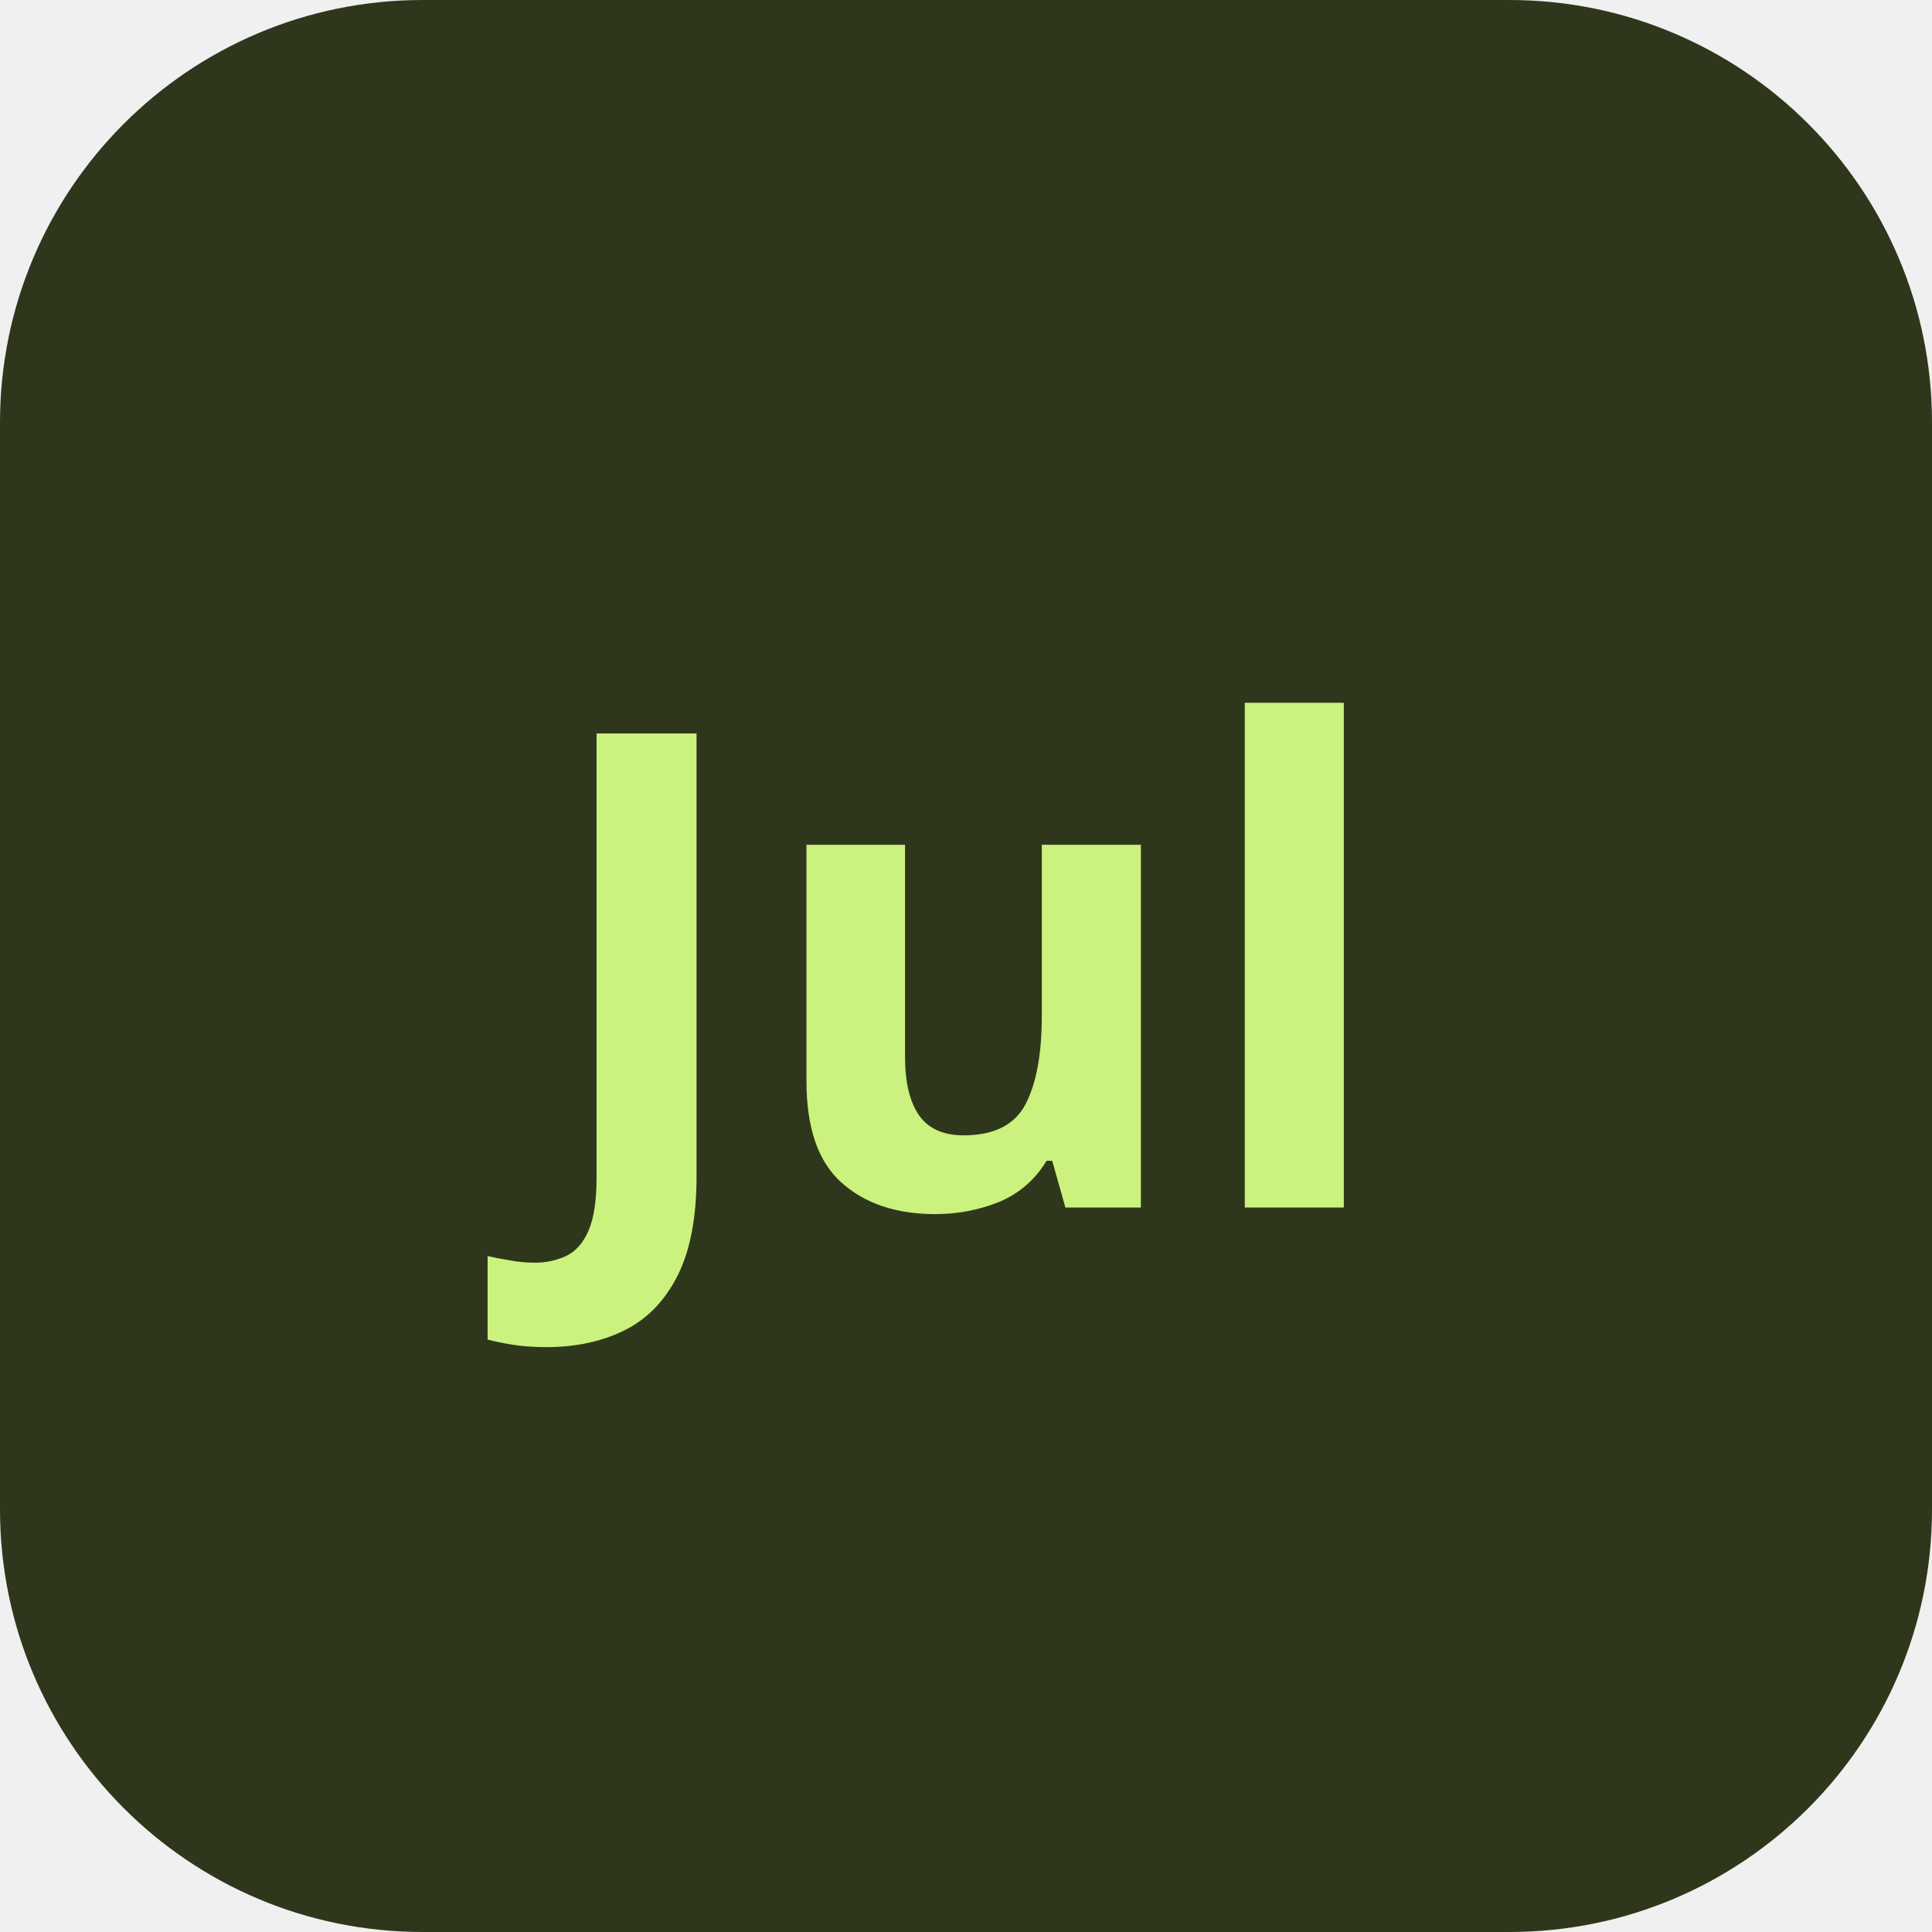
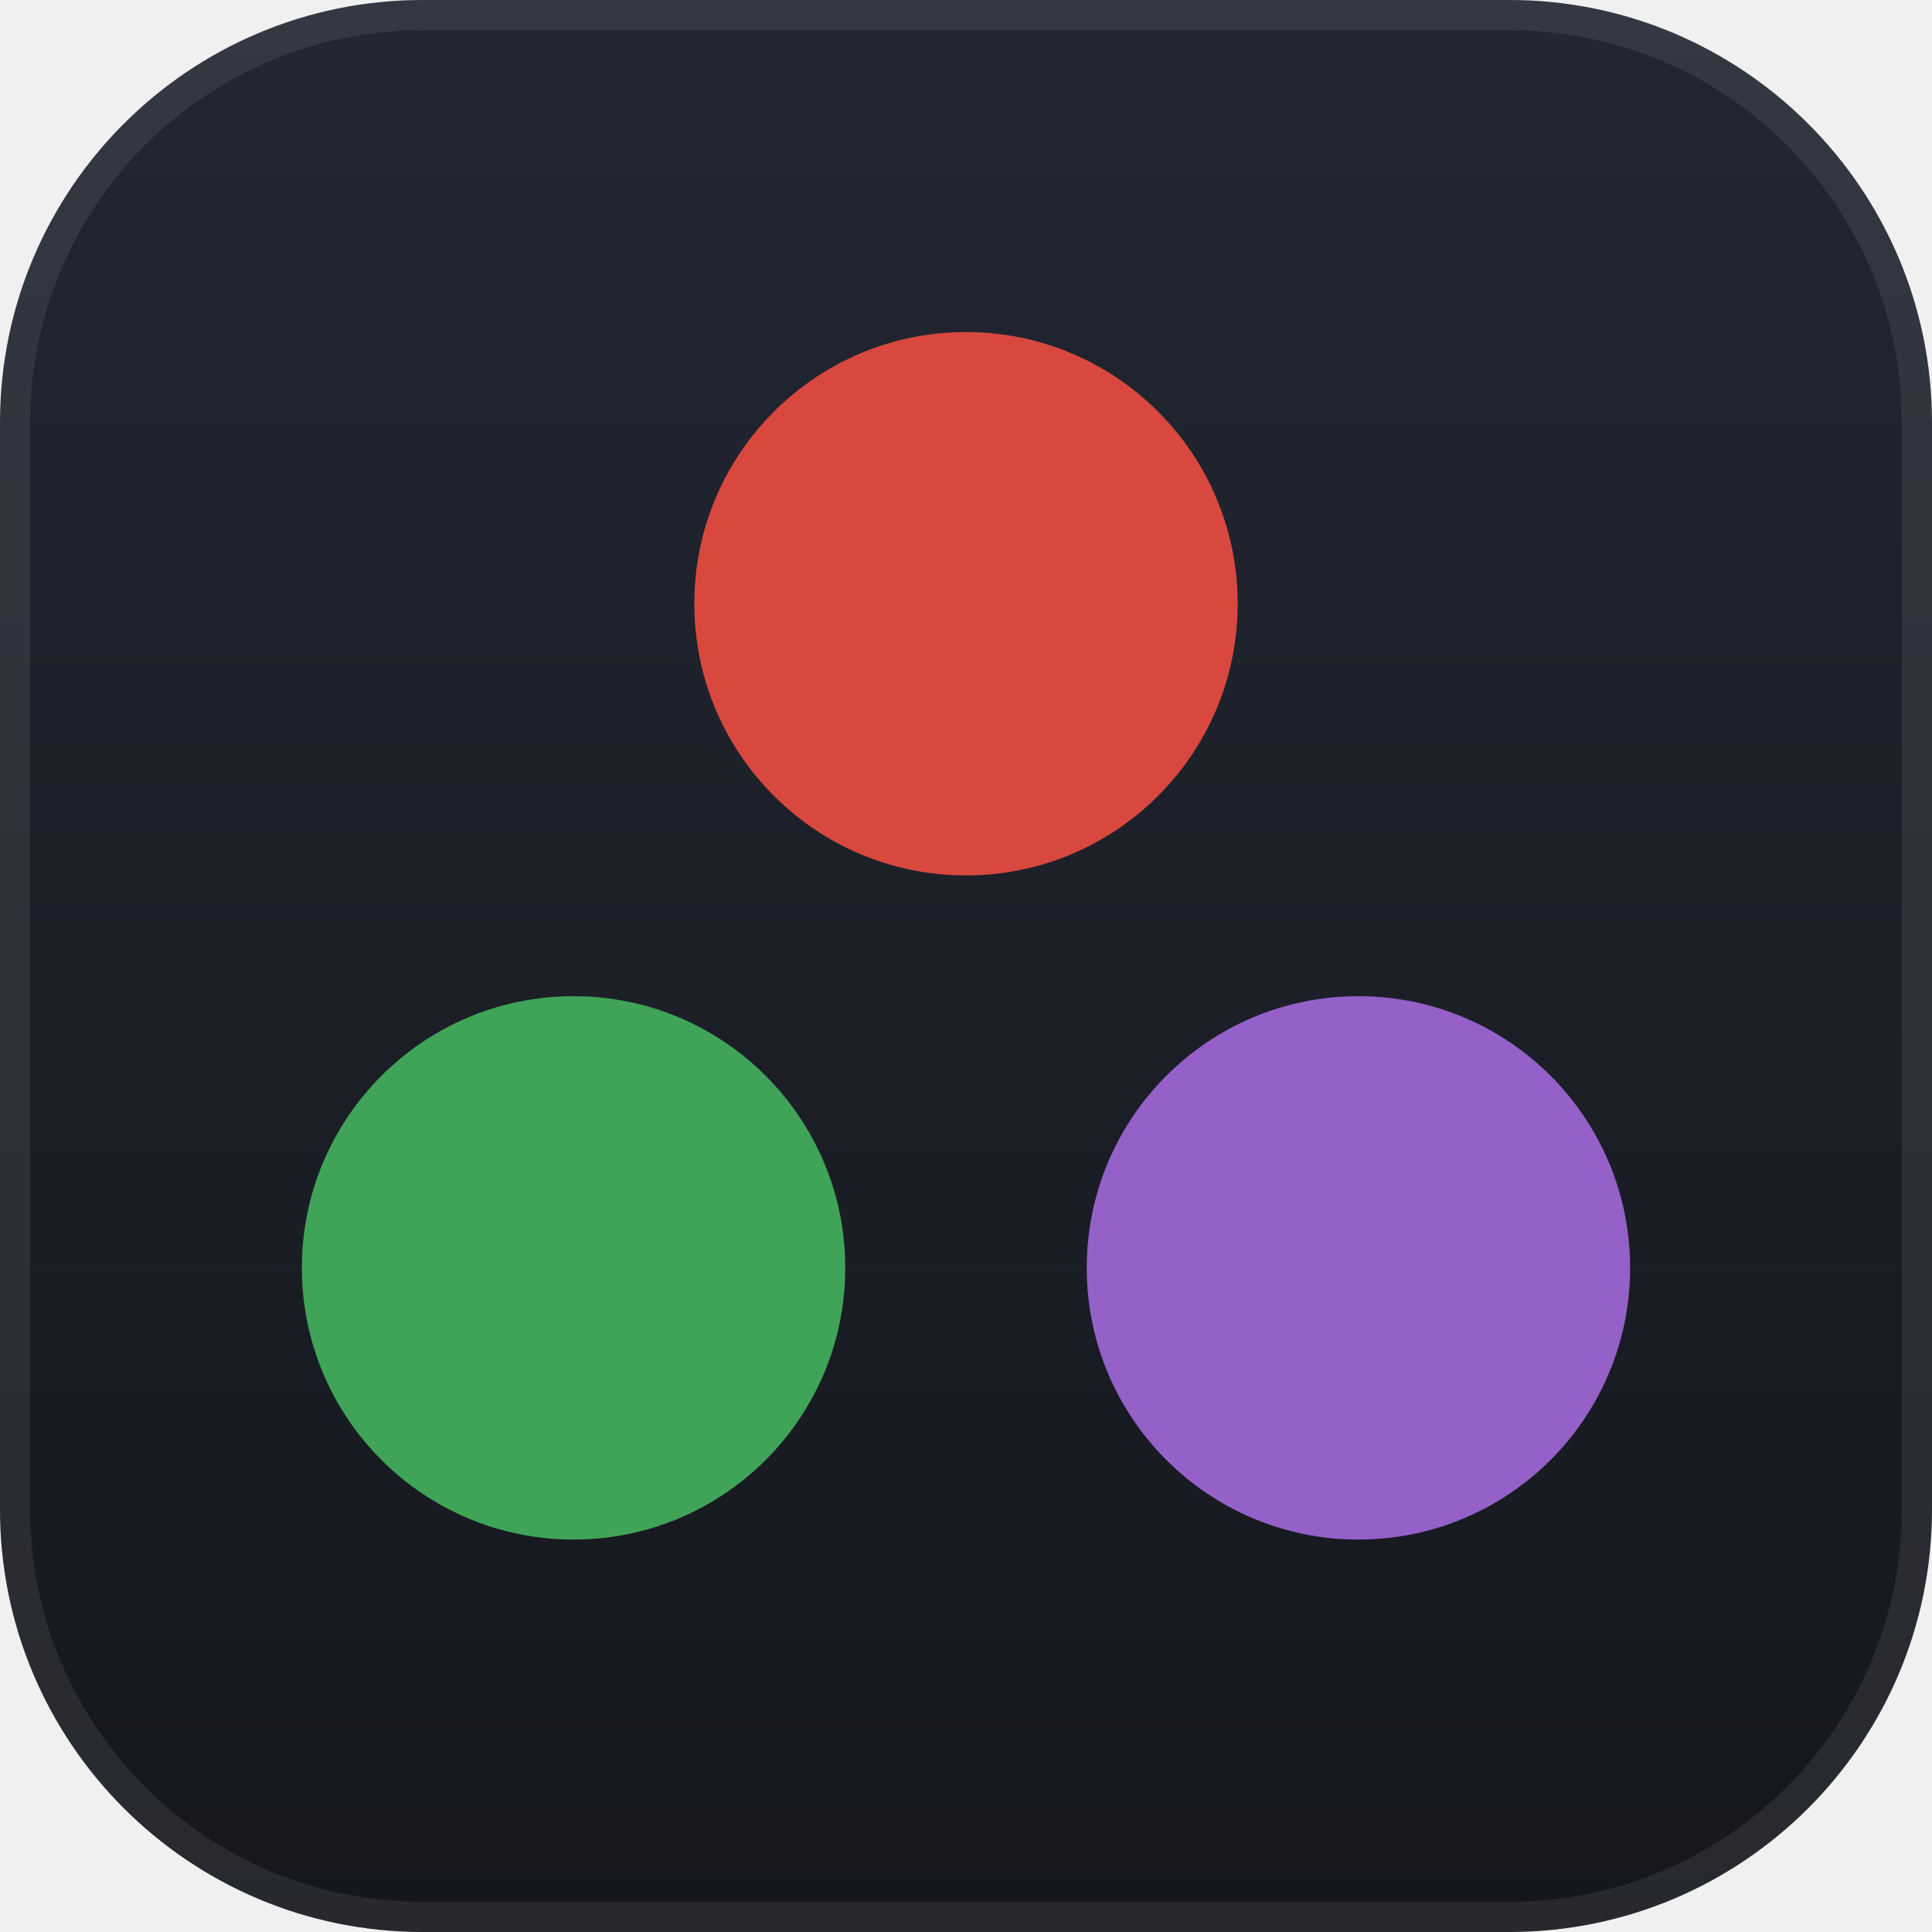
<svg xmlns="http://www.w3.org/2000/svg" viewBox="0 0 64 64">
-   <rect width="64" height="64" rx="14" fill="hsl(80 35% 16%)" />
-   <text x="32" y="40" font-family="sans-serif" font-size="22" font-weight="700" text-anchor="middle" fill="hsl(80 80% 72%)">Jul</text>
+   <defs>
+     <linearGradient id="bg" x1="0" y1="0" x2="0" y2="1">
+       <stop offset="0" stop-color="#232733" />
+       <stop offset="1" stop-color="#15171d" />
+     </linearGradient>
+   </defs>
+   <rect width="64" height="64" rx="14" fill="url(#bg)" />
+   <rect x=".5" y=".5" width="63" height="63" rx="13.5" fill="none" stroke="#fff" stroke-opacity=".08" />
+   <circle cx="32" cy="20" r="9" fill="#d8483e" />
+   <circle cx="19" cy="42" r="9" fill="#3fa457" />
+   <circle cx="45" cy="42" r="9" fill="#9560c8" />
</svg>
